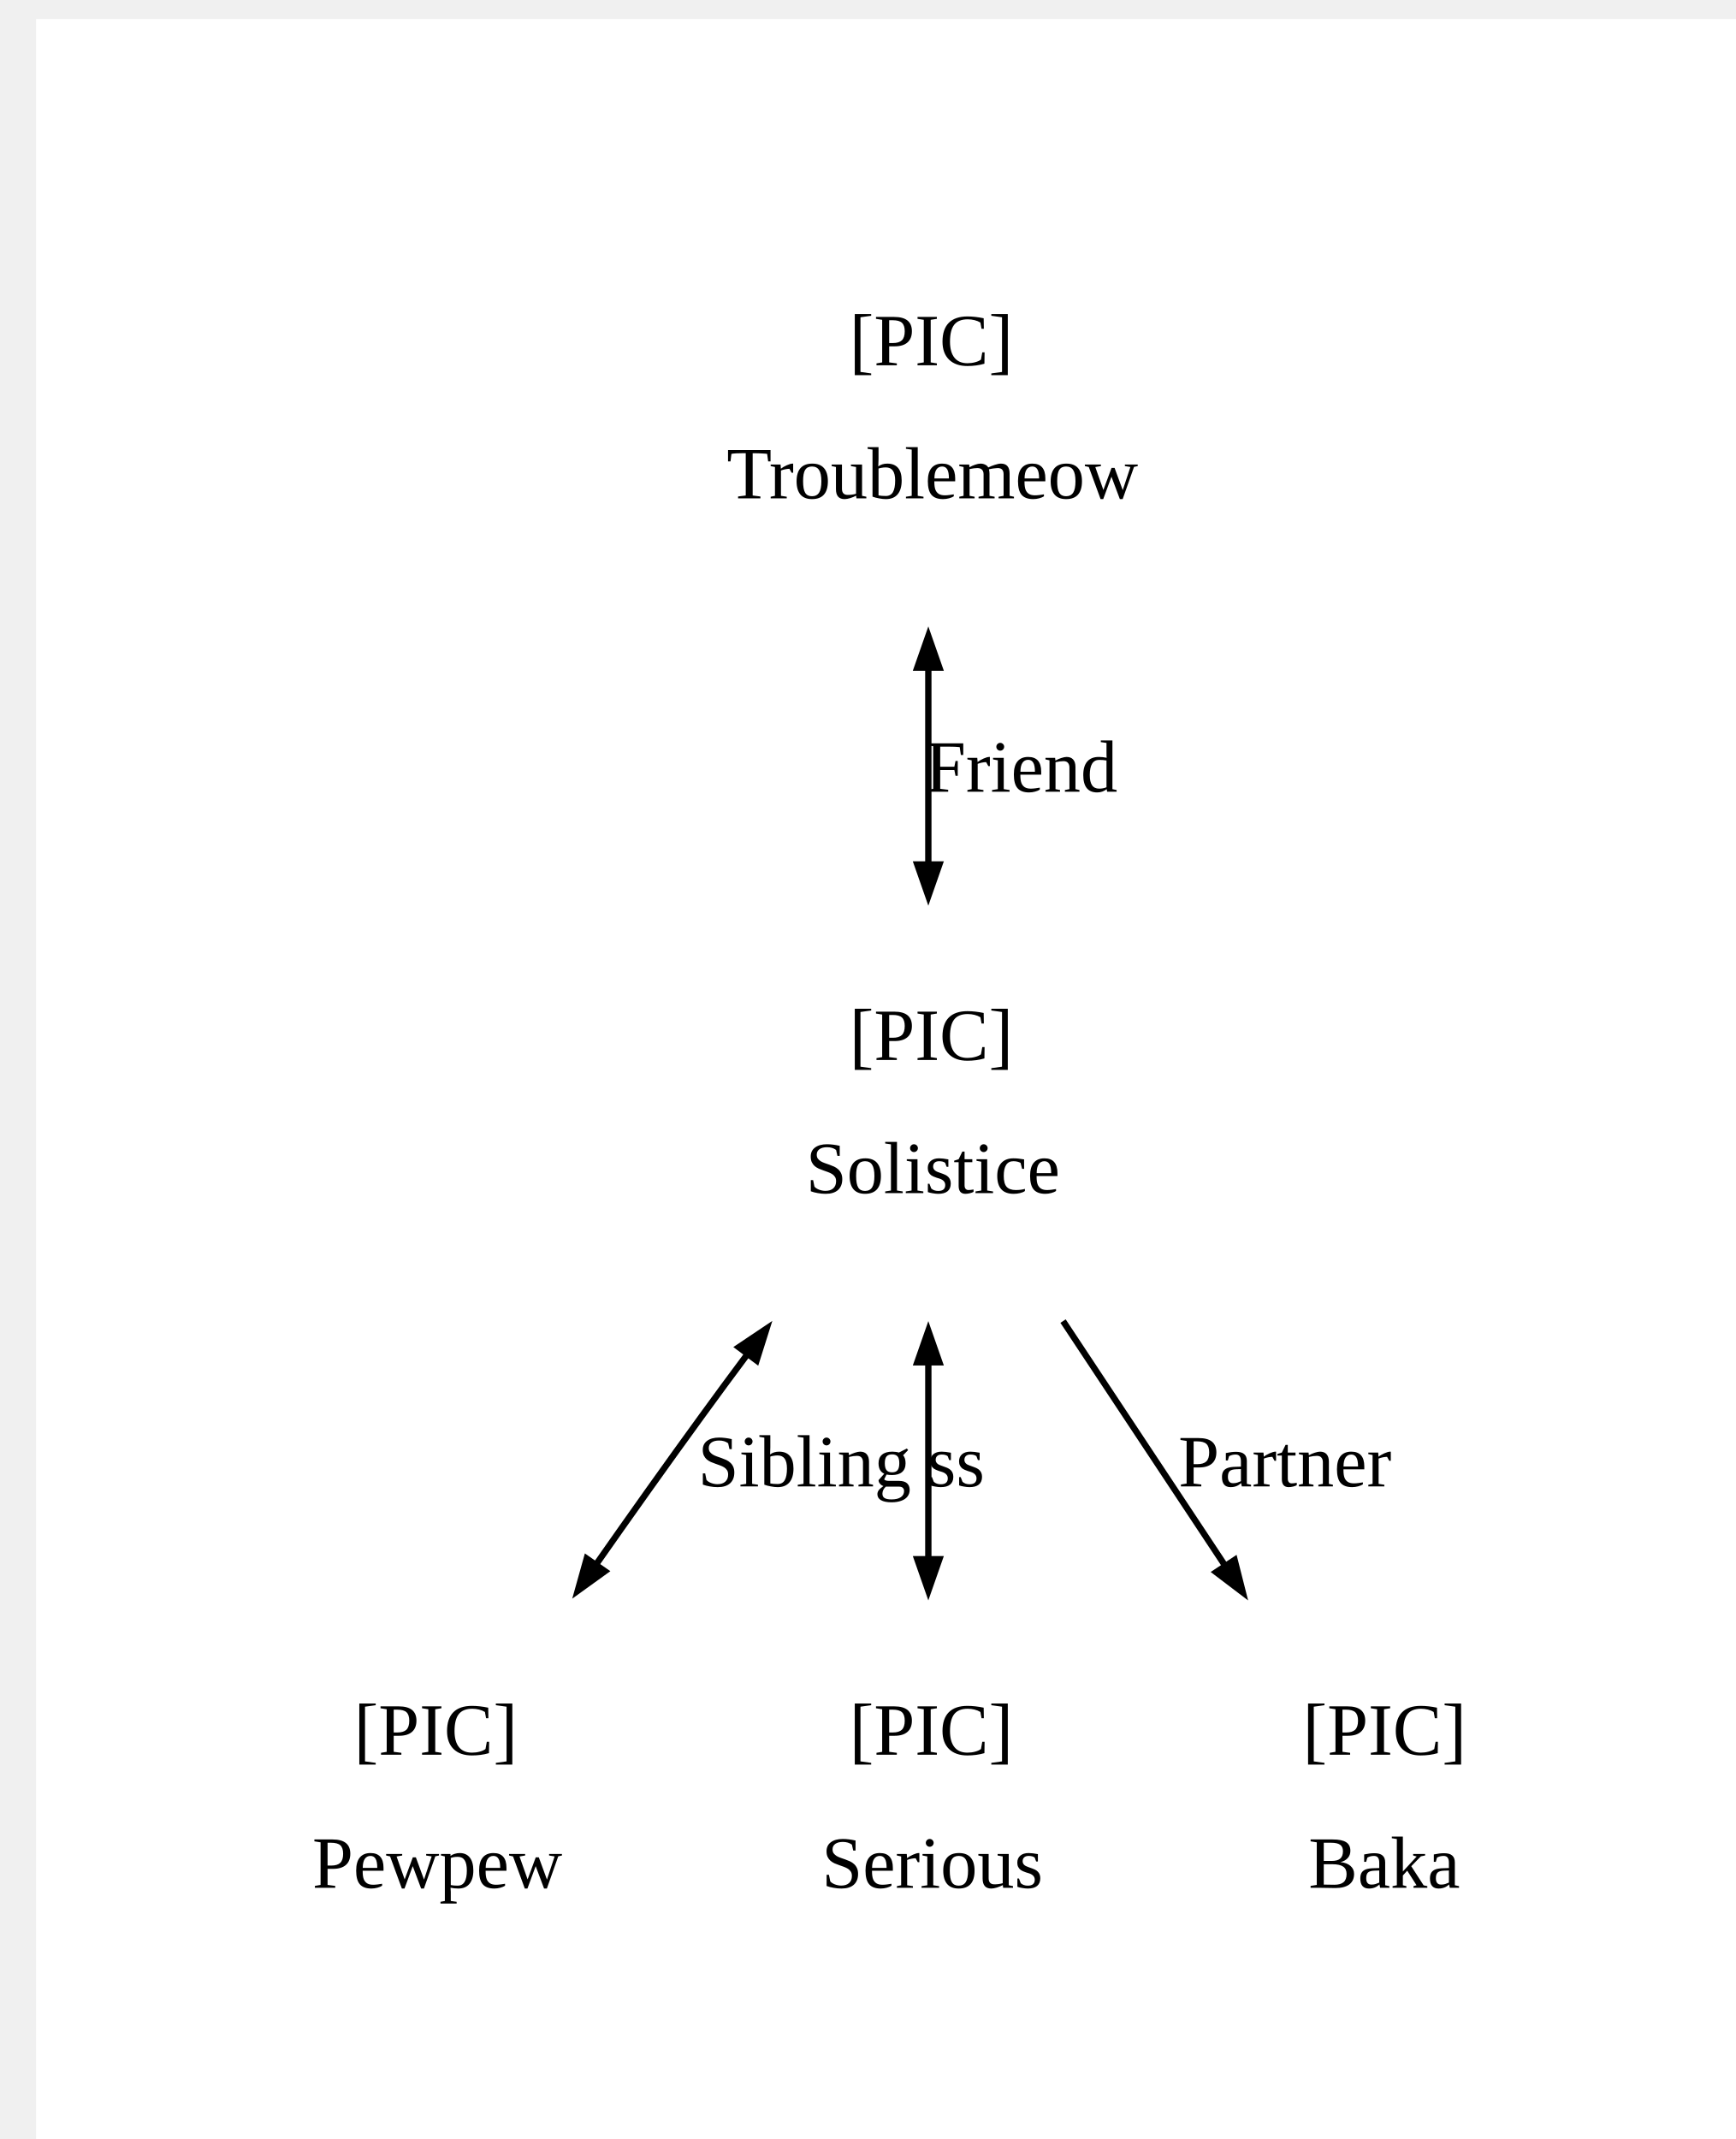
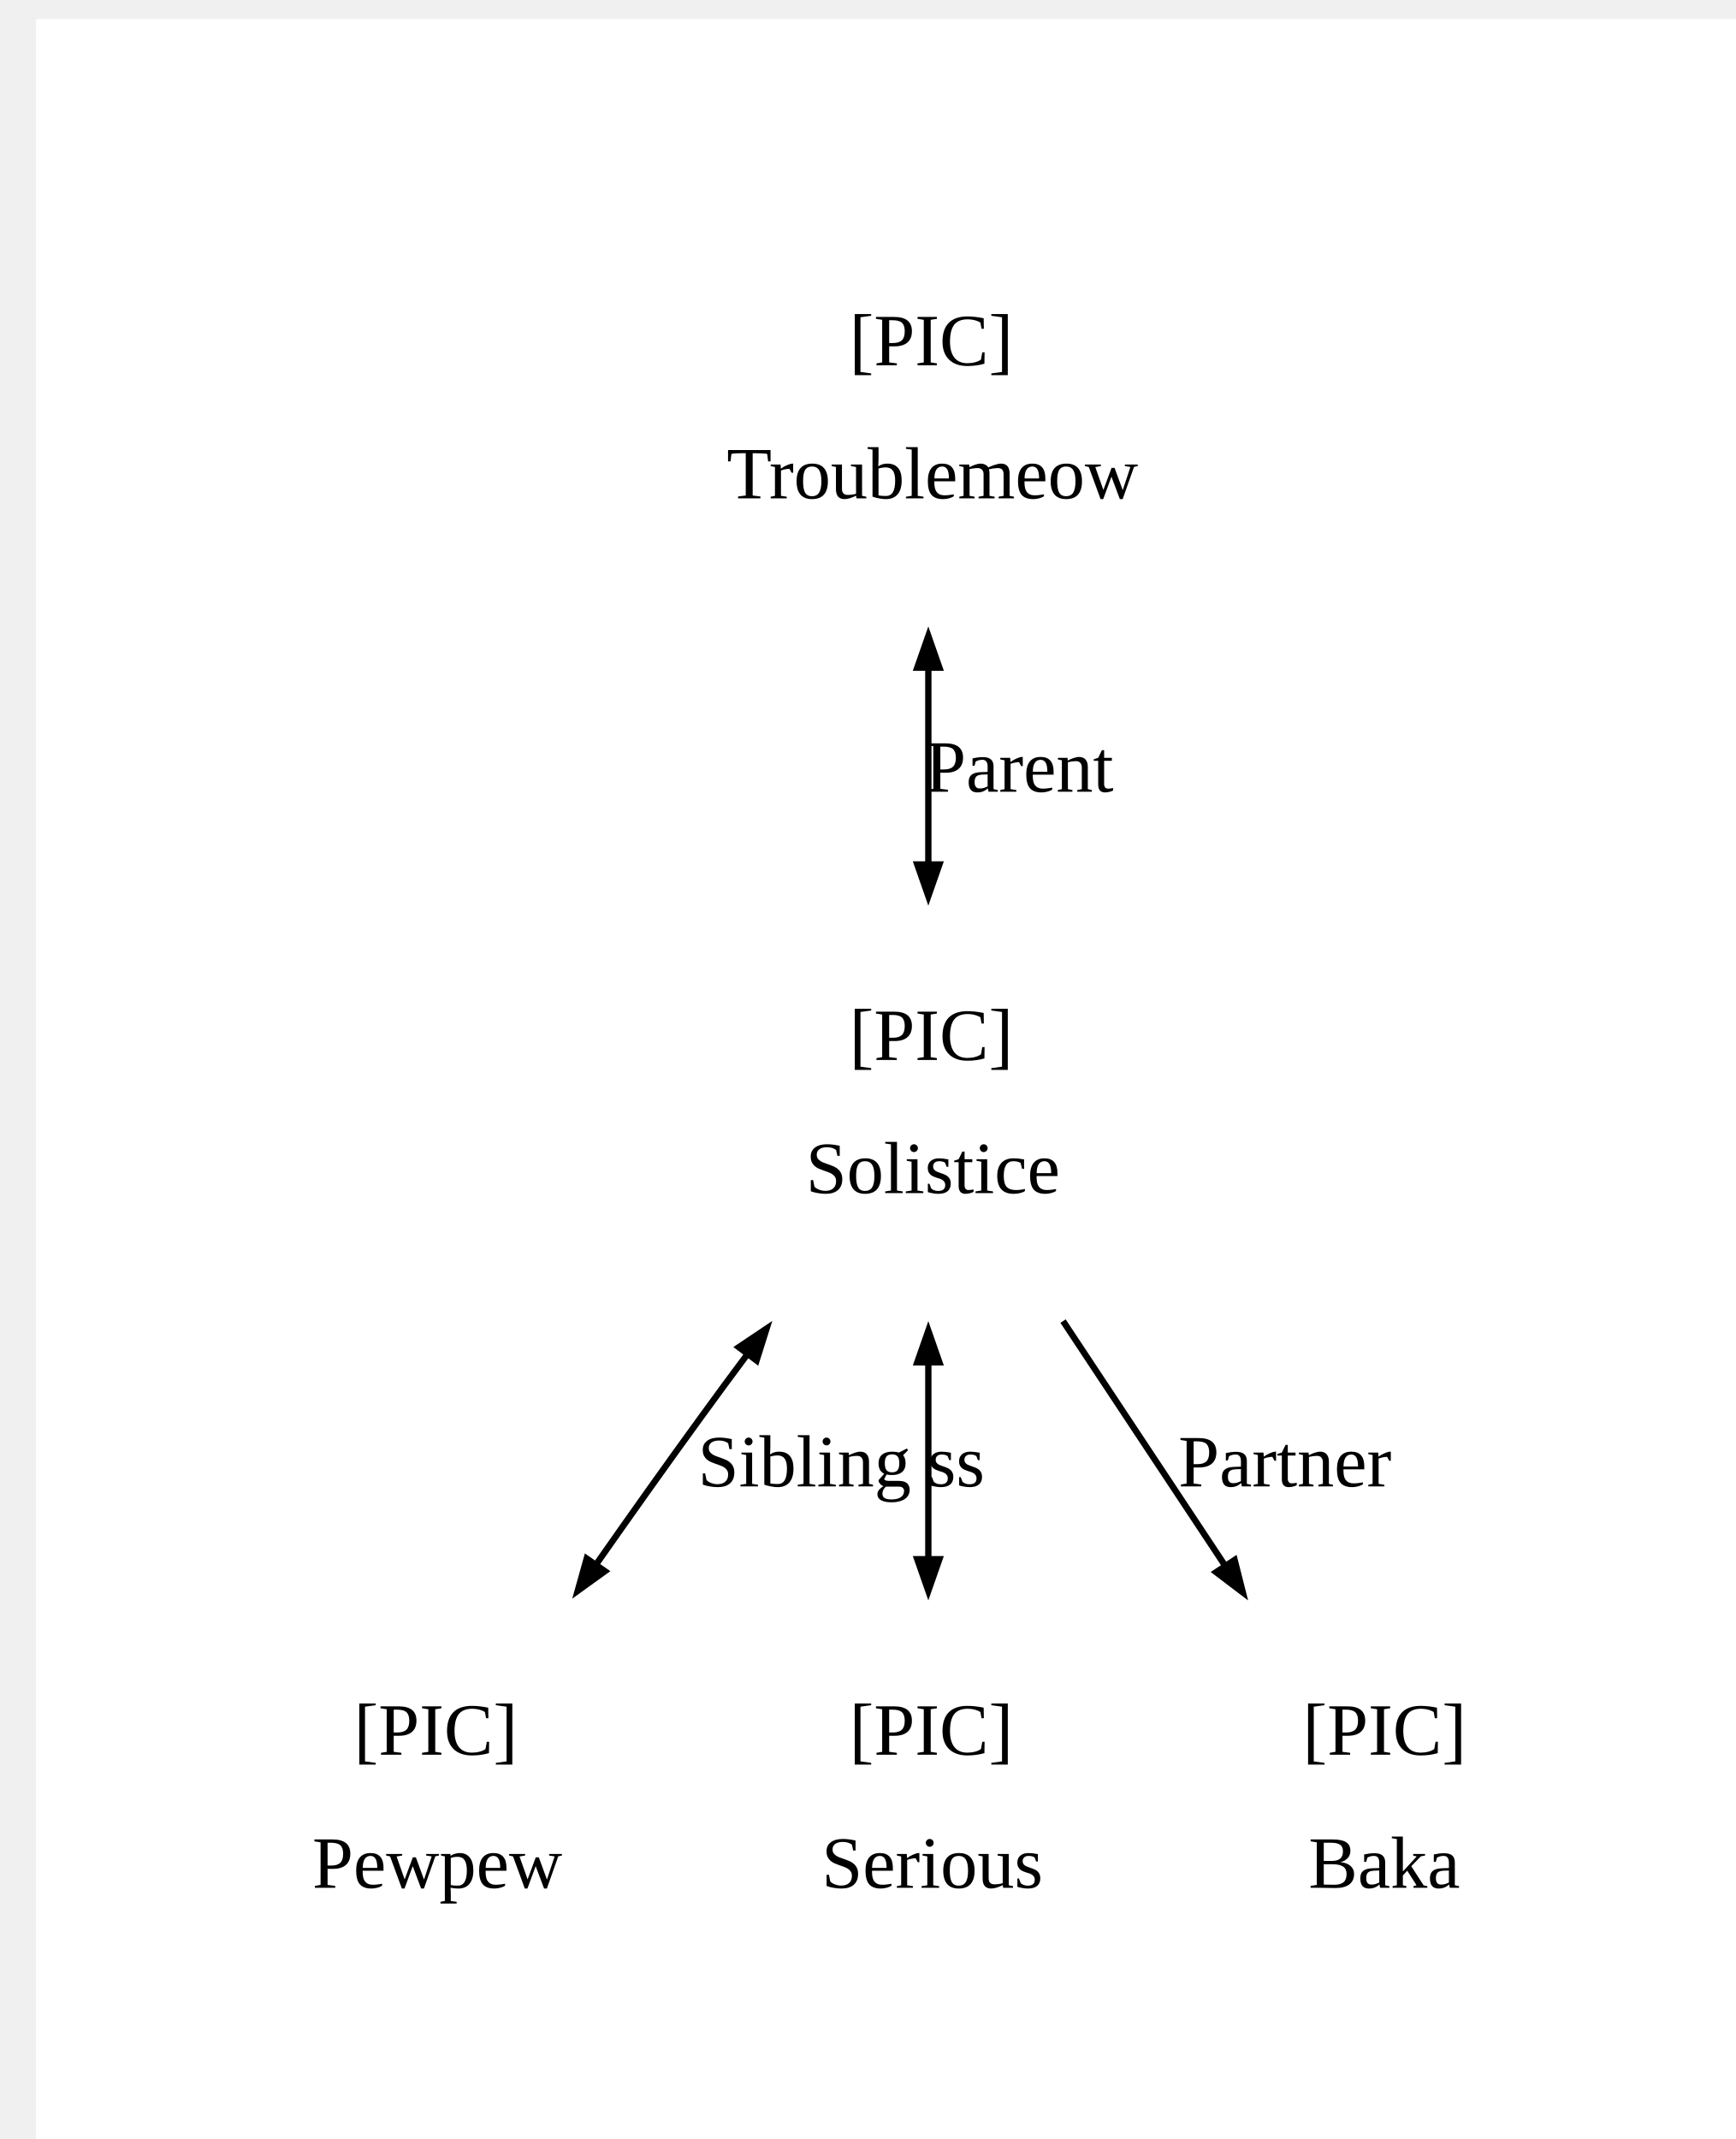
<svg xmlns="http://www.w3.org/2000/svg" width="439pt" height="541pt" viewBox="36.00 36.00 358.68 450.90">
  <g id="graph0" class="graph" transform="scale(1.11111 1.11111) rotate(0) translate(72 414.9)">
    <polygon fill="white" stroke="none" points="-36,36 -36,-378.9 286.68,-378.9 286.68,36 -36,36" />
    <g id="node1" class="node">
      <text text-anchor="start" x="118.28" y="-181.4" font-family="Times New Roman,serif" font-size="14.00">[PIC]</text>
      <text text-anchor="start" x="110.03" y="-156.15" font-family="Times New Roman,serif" font-size="14.00">Solistice</text>
    </g>
    <g id="node2" class="node">
      <text text-anchor="start" x="24.28" y="-49.6" font-family="Times New Roman,serif" font-size="14.00">[PIC]</text>
      <text text-anchor="start" x="16.4" y="-24.35" font-family="Times New Roman,serif" font-size="14.00">Pewpew</text>
    </g>
    <g id="edge1" class="edge">
      <path fill="none" stroke="black" stroke-width="1.2" d="M99.01,-125.65C96.03,-121.66 93.09,-117.67 90.28,-113.8 83.69,-104.75 76.75,-94.97 70.19,-85.61" />
      <polygon fill="black" stroke="black" stroke-width="1.2" points="97.32,-126.91 102.6,-130.45 100.69,-124.39 97.32,-126.91" />
      <polygon fill="black" stroke="black" stroke-width="1.2" points="71.92,-84.41 66.76,-80.69 68.47,-86.81 71.92,-84.41" />
      <text text-anchor="middle" x="109.78" y="-100.5" font-family="Times New Roman,serif" font-size="14.00">Sibling</text>
    </g>
    <g id="node4" class="node">
      <text text-anchor="start" x="118.28" y="-49.6" font-family="Times New Roman,serif" font-size="14.00">[PIC]</text>
      <text text-anchor="start" x="113.03" y="-24.35" font-family="Times New Roman,serif" font-size="14.00">Serious</text>
    </g>
    <g id="edge3" class="edge">
      <path fill="none" stroke="black" stroke-width="1.2" d="M133.28,-124.24C133.28,-111.93 133.28,-98.65 133.28,-86.37" />
      <polygon fill="black" stroke="black" stroke-width="1.2" points="131.18,-124.04 133.28,-130.04 135.38,-124.04 131.18,-124.04" />
      <polygon fill="black" stroke="black" stroke-width="1.2" points="135.38,-86.69 133.28,-80.69 131.18,-86.69 135.38,-86.69" />
      <text text-anchor="middle" x="138.53" y="-100.5" font-family="Times New Roman,serif" font-size="14.00">ss</text>
    </g>
    <g id="node5" class="node">
      <text text-anchor="start" x="204.28" y="-49.6" font-family="Times New Roman,serif" font-size="14.00">[PIC]</text>
      <text text-anchor="start" x="205.4" y="-24.35" font-family="Times New Roman,serif" font-size="14.00">Baka</text>
    </g>
    <g id="edge4" class="edge">
      <path fill="none" stroke="black" stroke-width="1.2" d="M158.84,-131.86C168.55,-117.21 179.68,-100.41 189.72,-85.25" />
      <polygon fill="black" stroke="black" stroke-width="1.2" points="191.39,-86.55 192.95,-80.38 187.88,-84.23 191.39,-86.55" />
      <text text-anchor="middle" x="200.92" y="-100.5" font-family="Times New Roman,serif" font-size="14.00">Partner</text>
    </g>
    <g id="node3" class="node">
      <text text-anchor="start" x="118.28" y="-313.2" font-family="Times New Roman,serif" font-size="14.00">[PIC]</text>
      <text text-anchor="start" x="95.03" y="-287.95" font-family="Times New Roman,serif" font-size="14.00">Troublemeow</text>
    </g>
    <g id="edge2" class="edge">
      <path fill="none" stroke="black" stroke-width="1.2" d="M133.28,-256.04C133.28,-243.73 133.28,-230.45 133.28,-218.17" />
      <polygon fill="black" stroke="black" stroke-width="1.2" points="131.18,-255.84 133.28,-261.84 135.38,-255.84 131.18,-255.84" />
      <polygon fill="black" stroke="black" stroke-width="1.2" points="135.38,-218.49 133.28,-212.49 131.18,-218.49 135.38,-218.49" />
-       <text text-anchor="middle" x="150.9" y="-232.3" font-family="Times New Roman,serif" font-size="14.00">Friend</text>
+       <text text-anchor="middle" x="150.53" y="-232.3" font-family="Times New Roman,serif" font-size="14.00">Parent</text>
    </g>
  </g>
</svg>
